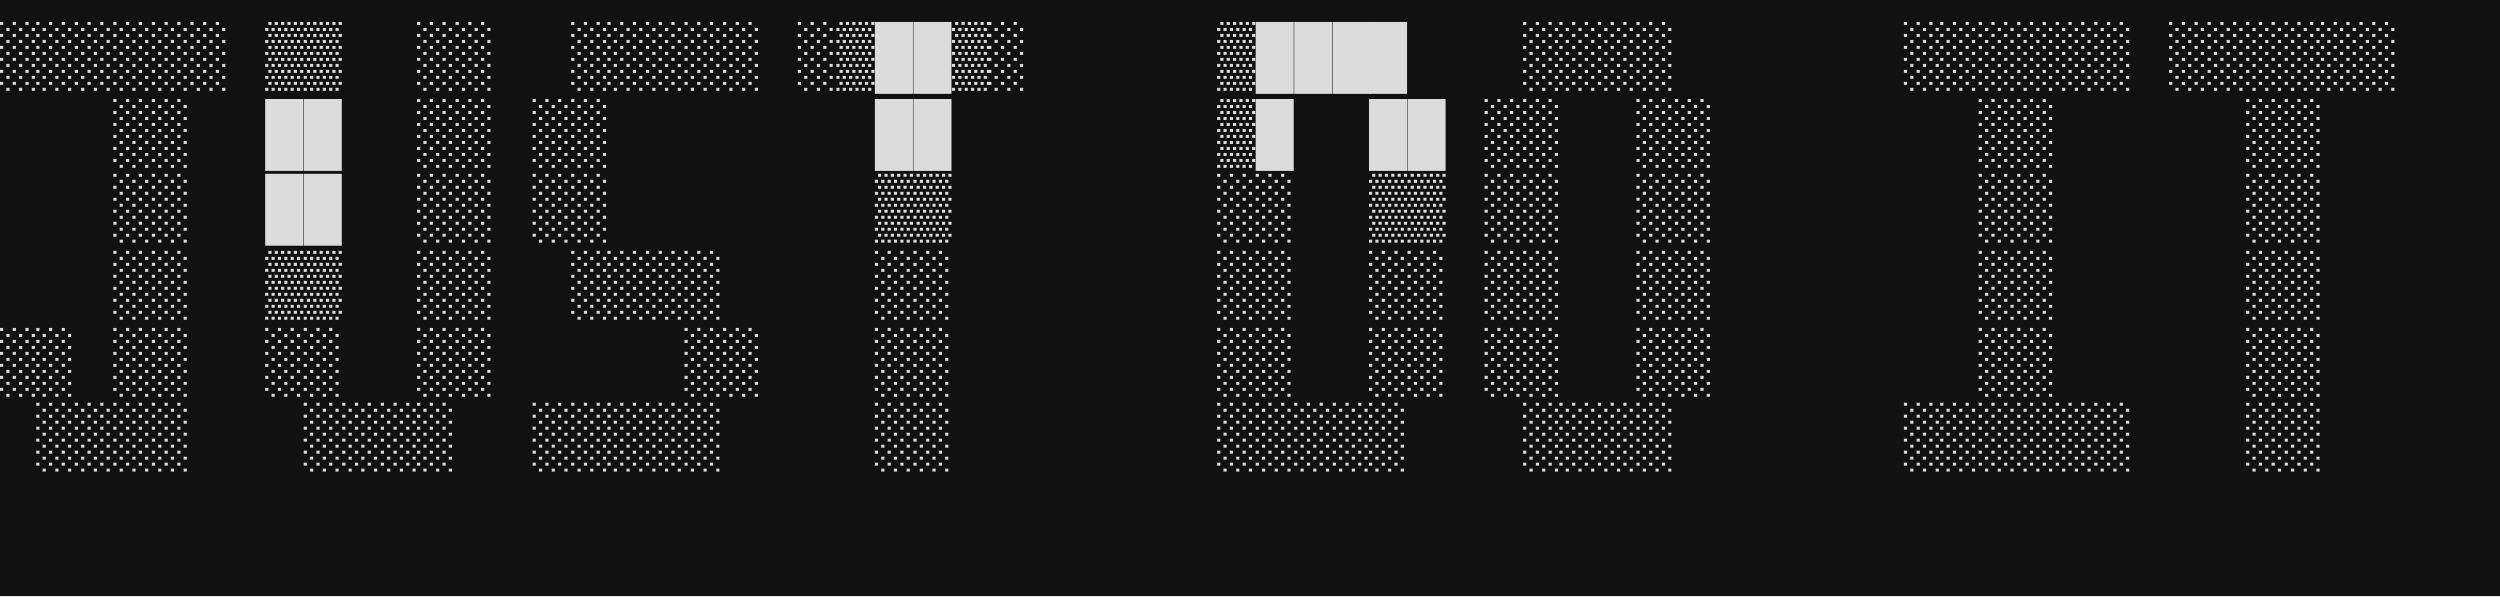
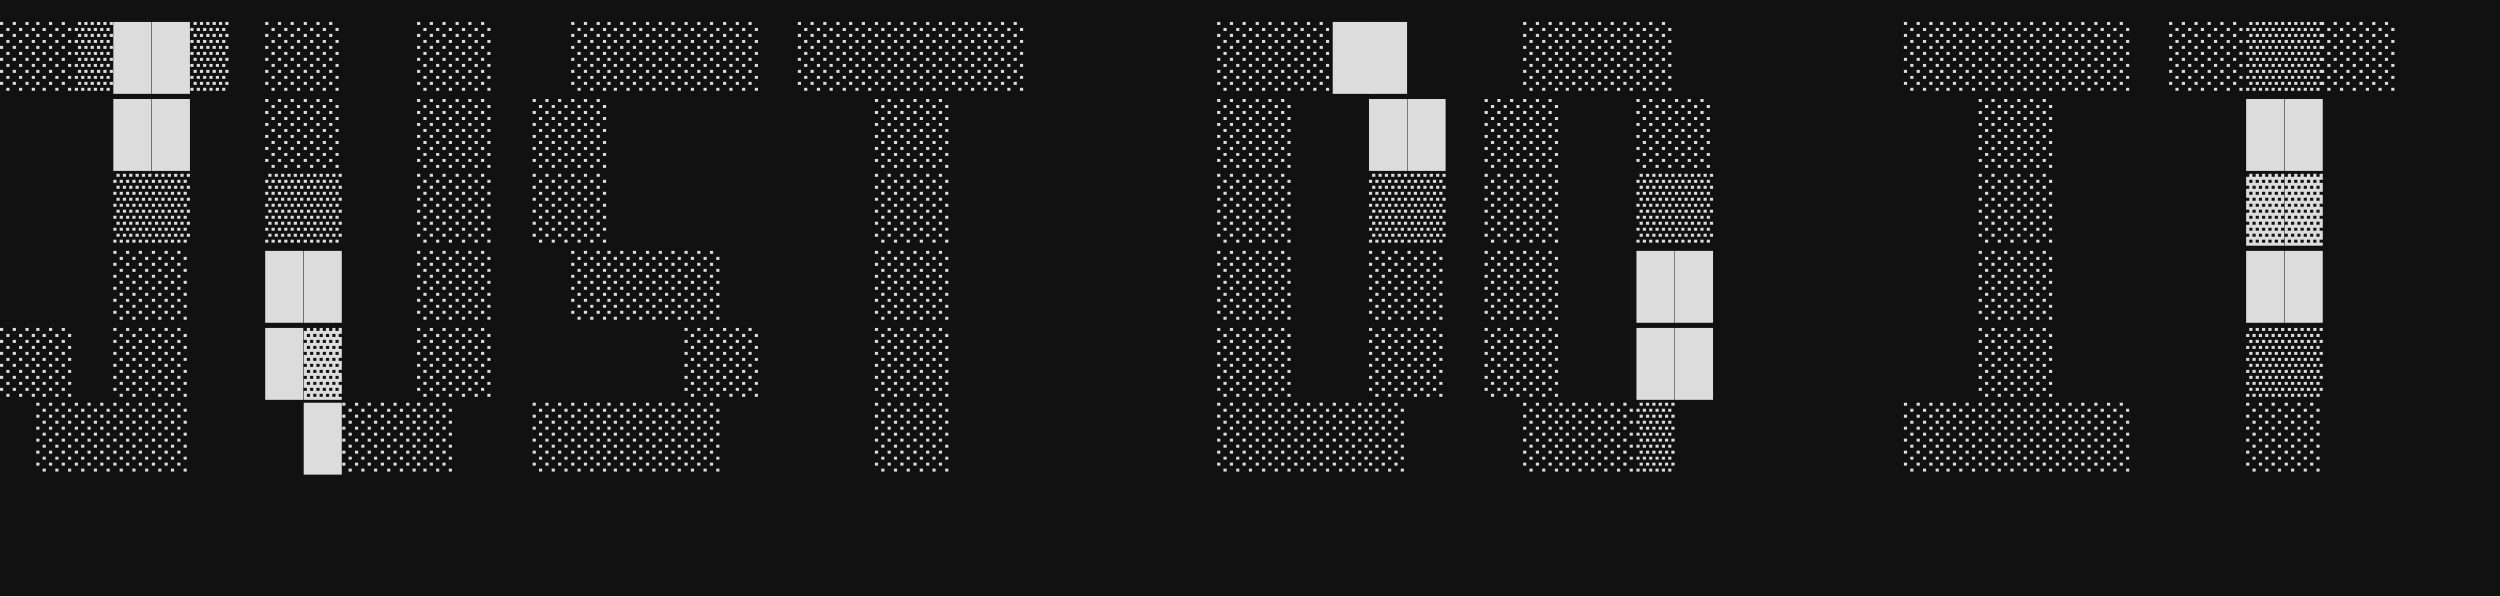
<svg xmlns="http://www.w3.org/2000/svg" width="1103" height="263">
  <rect width="1103" height="263" fill="#111111" />
  <text x="0" y="33" fill="#dcdcdc" font-size="28" font-family="Courier New, Courier, monospace">░</text>
  <text x="16" y="33" fill="#dcdcdc" font-size="28" font-family="Courier New, Courier, monospace">░</text>
-   <text x="33" y="33" fill="#dcdcdc" font-size="28" font-family="Courier New, Courier, monospace">░</text>
-   <text x="50" y="33" fill="#dcdcdc" font-size="28" font-family="Courier New, Courier, monospace">░</text>
-   <text x="67" y="33" fill="#dcdcdc" font-size="28" font-family="Courier New, Courier, monospace">░</text>
-   <text x="84" y="33" fill="#dcdcdc" font-size="28" font-family="Courier New, Courier, monospace">░</text>
-   <text x="117" y="33" fill="#dcdcdc" font-size="28" font-family="Courier New, Courier, monospace">▒</text>
-   <text x="134" y="33" fill="#dcdcdc" font-size="28" font-family="Courier New, Courier, monospace">▒</text>
+   <text x="33" y="33" fill="#dcdcdc" font-size="28" font-family="Courier New, Courier, monospace">▒</text>
+   <text x="50" y="33" fill="#dcdcdc" font-size="28" font-family="Courier New, Courier, monospace">█</text>
+   <text x="67" y="33" fill="#dcdcdc" font-size="28" font-family="Courier New, Courier, monospace">█</text>
+   <text x="84" y="33" fill="#dcdcdc" font-size="28" font-family="Courier New, Courier, monospace">▒</text>
+   <text x="117" y="33" fill="#dcdcdc" font-size="28" font-family="Courier New, Courier, monospace">░</text>
+   <text x="134" y="33" fill="#dcdcdc" font-size="28" font-family="Courier New, Courier, monospace">░</text>
  <text x="184" y="33" fill="#dcdcdc" font-size="28" font-family="Courier New, Courier, monospace">░</text>
  <text x="201" y="33" fill="#dcdcdc" font-size="28" font-family="Courier New, Courier, monospace">░</text>
  <text x="252" y="33" fill="#dcdcdc" font-size="28" font-family="Courier New, Courier, monospace">░</text>
  <text x="268" y="33" fill="#dcdcdc" font-size="28" font-family="Courier New, Courier, monospace">░</text>
  <text x="285" y="33" fill="#dcdcdc" font-size="28" font-family="Courier New, Courier, monospace">░</text>
  <text x="302" y="33" fill="#dcdcdc" font-size="28" font-family="Courier New, Courier, monospace">░</text>
  <text x="319" y="33" fill="#dcdcdc" font-size="28" font-family="Courier New, Courier, monospace">░</text>
  <text x="352" y="33" fill="#dcdcdc" font-size="28" font-family="Courier New, Courier, monospace">░</text>
-   <text x="369" y="33" fill="#dcdcdc" font-size="28" font-family="Courier New, Courier, monospace">▒</text>
-   <text x="386" y="33" fill="#dcdcdc" font-size="28" font-family="Courier New, Courier, monospace">█</text>
-   <text x="403" y="33" fill="#dcdcdc" font-size="28" font-family="Courier New, Courier, monospace">█</text>
-   <text x="420" y="33" fill="#dcdcdc" font-size="28" font-family="Courier New, Courier, monospace">▒</text>
+   <text x="369" y="33" fill="#dcdcdc" font-size="28" font-family="Courier New, Courier, monospace">░</text>
+   <text x="386" y="33" fill="#dcdcdc" font-size="28" font-family="Courier New, Courier, monospace">░</text>
+   <text x="403" y="33" fill="#dcdcdc" font-size="28" font-family="Courier New, Courier, monospace">░</text>
+   <text x="420" y="33" fill="#dcdcdc" font-size="28" font-family="Courier New, Courier, monospace">░</text>
  <text x="436" y="33" fill="#dcdcdc" font-size="28" font-family="Courier New, Courier, monospace">░</text>
-   <text x="537" y="33" fill="#dcdcdc" font-size="28" font-family="Courier New, Courier, monospace">▒</text>
-   <text x="554" y="33" fill="#dcdcdc" font-size="28" font-family="Courier New, Courier, monospace">█</text>
-   <text x="571" y="33" fill="#dcdcdc" font-size="28" font-family="Courier New, Courier, monospace">█</text>
+   <text x="537" y="33" fill="#dcdcdc" font-size="28" font-family="Courier New, Courier, monospace">░</text>
+   <text x="554" y="33" fill="#dcdcdc" font-size="28" font-family="Courier New, Courier, monospace">░</text>
+   <text x="571" y="33" fill="#dcdcdc" font-size="28" font-family="Courier New, Courier, monospace">░</text>
  <text x="588" y="33" fill="#dcdcdc" font-size="28" font-family="Courier New, Courier, monospace">█</text>
  <text x="604" y="33" fill="#dcdcdc" font-size="28" font-family="Courier New, Courier, monospace">█</text>
  <text x="672" y="33" fill="#dcdcdc" font-size="28" font-family="Courier New, Courier, monospace">░</text>
  <text x="688" y="33" fill="#dcdcdc" font-size="28" font-family="Courier New, Courier, monospace">░</text>
  <text x="705" y="33" fill="#dcdcdc" font-size="28" font-family="Courier New, Courier, monospace">░</text>
  <text x="722" y="33" fill="#dcdcdc" font-size="28" font-family="Courier New, Courier, monospace">░</text>
  <text x="840" y="33" fill="#dcdcdc" font-size="28" font-family="Courier New, Courier, monospace">░</text>
  <text x="856" y="33" fill="#dcdcdc" font-size="28" font-family="Courier New, Courier, monospace">░</text>
  <text x="873" y="33" fill="#dcdcdc" font-size="28" font-family="Courier New, Courier, monospace">░</text>
  <text x="890" y="33" fill="#dcdcdc" font-size="28" font-family="Courier New, Courier, monospace">░</text>
  <text x="907" y="33" fill="#dcdcdc" font-size="28" font-family="Courier New, Courier, monospace">░</text>
  <text x="924" y="33" fill="#dcdcdc" font-size="28" font-family="Courier New, Courier, monospace">░</text>
  <text x="957" y="33" fill="#dcdcdc" font-size="28" font-family="Courier New, Courier, monospace">░</text>
  <text x="974" y="33" fill="#dcdcdc" font-size="28" font-family="Courier New, Courier, monospace">░</text>
-   <text x="991" y="33" fill="#dcdcdc" font-size="28" font-family="Courier New, Courier, monospace">░</text>
-   <text x="1008" y="33" fill="#dcdcdc" font-size="28" font-family="Courier New, Courier, monospace">░</text>
+   <text x="991" y="33" fill="#dcdcdc" font-size="28" font-family="Courier New, Courier, monospace">▒</text>
+   <text x="1008" y="33" fill="#dcdcdc" font-size="28" font-family="Courier New, Courier, monospace">▒</text>
  <text x="1024" y="33" fill="#dcdcdc" font-size="28" font-family="Courier New, Courier, monospace">░</text>
  <text x="1041" y="33" fill="#dcdcdc" font-size="28" font-family="Courier New, Courier, monospace">░</text>
-   <text x="50" y="67" fill="#dcdcdc" font-size="28" font-family="Courier New, Courier, monospace">░</text>
-   <text x="67" y="67" fill="#dcdcdc" font-size="28" font-family="Courier New, Courier, monospace">░</text>
-   <text x="117" y="67" fill="#dcdcdc" font-size="28" font-family="Courier New, Courier, monospace">█</text>
-   <text x="134" y="67" fill="#dcdcdc" font-size="28" font-family="Courier New, Courier, monospace">█</text>
+   <text x="50" y="67" fill="#dcdcdc" font-size="28" font-family="Courier New, Courier, monospace">█</text>
+   <text x="67" y="67" fill="#dcdcdc" font-size="28" font-family="Courier New, Courier, monospace">█</text>
+   <text x="117" y="67" fill="#dcdcdc" font-size="28" font-family="Courier New, Courier, monospace">░</text>
+   <text x="134" y="67" fill="#dcdcdc" font-size="28" font-family="Courier New, Courier, monospace">░</text>
  <text x="184" y="67" fill="#dcdcdc" font-size="28" font-family="Courier New, Courier, monospace">░</text>
  <text x="201" y="67" fill="#dcdcdc" font-size="28" font-family="Courier New, Courier, monospace">░</text>
  <text x="235" y="67" fill="#dcdcdc" font-size="28" font-family="Courier New, Courier, monospace">░</text>
  <text x="252" y="67" fill="#dcdcdc" font-size="28" font-family="Courier New, Courier, monospace">░</text>
-   <text x="386" y="67" fill="#dcdcdc" font-size="28" font-family="Courier New, Courier, monospace">█</text>
-   <text x="403" y="67" fill="#dcdcdc" font-size="28" font-family="Courier New, Courier, monospace">█</text>
-   <text x="537" y="67" fill="#dcdcdc" font-size="28" font-family="Courier New, Courier, monospace">▒</text>
-   <text x="554" y="67" fill="#dcdcdc" font-size="28" font-family="Courier New, Courier, monospace">█</text>
+   <text x="386" y="67" fill="#dcdcdc" font-size="28" font-family="Courier New, Courier, monospace">░</text>
+   <text x="403" y="67" fill="#dcdcdc" font-size="28" font-family="Courier New, Courier, monospace">░</text>
+   <text x="537" y="67" fill="#dcdcdc" font-size="28" font-family="Courier New, Courier, monospace">░</text>
+   <text x="554" y="67" fill="#dcdcdc" font-size="28" font-family="Courier New, Courier, monospace">░</text>
  <text x="604" y="67" fill="#dcdcdc" font-size="28" font-family="Courier New, Courier, monospace">█</text>
  <text x="621" y="67" fill="#dcdcdc" font-size="28" font-family="Courier New, Courier, monospace">█</text>
  <text x="655" y="67" fill="#dcdcdc" font-size="28" font-family="Courier New, Courier, monospace">░</text>
  <text x="672" y="67" fill="#dcdcdc" font-size="28" font-family="Courier New, Courier, monospace">░</text>
  <text x="722" y="67" fill="#dcdcdc" font-size="28" font-family="Courier New, Courier, monospace">░</text>
  <text x="739" y="67" fill="#dcdcdc" font-size="28" font-family="Courier New, Courier, monospace">░</text>
  <text x="873" y="67" fill="#dcdcdc" font-size="28" font-family="Courier New, Courier, monospace">░</text>
  <text x="890" y="67" fill="#dcdcdc" font-size="28" font-family="Courier New, Courier, monospace">░</text>
-   <text x="991" y="67" fill="#dcdcdc" font-size="28" font-family="Courier New, Courier, monospace">░</text>
-   <text x="1008" y="67" fill="#dcdcdc" font-size="28" font-family="Courier New, Courier, monospace">░</text>
-   <text x="50" y="100" fill="#dcdcdc" font-size="28" font-family="Courier New, Courier, monospace">░</text>
-   <text x="67" y="100" fill="#dcdcdc" font-size="28" font-family="Courier New, Courier, monospace">░</text>
-   <text x="117" y="100" fill="#dcdcdc" font-size="28" font-family="Courier New, Courier, monospace">█</text>
-   <text x="134" y="100" fill="#dcdcdc" font-size="28" font-family="Courier New, Courier, monospace">█</text>
+   <text x="991" y="67" fill="#dcdcdc" font-size="28" font-family="Courier New, Courier, monospace">█</text>
+   <text x="1008" y="67" fill="#dcdcdc" font-size="28" font-family="Courier New, Courier, monospace">█</text>
+   <text x="50" y="100" fill="#dcdcdc" font-size="28" font-family="Courier New, Courier, monospace">▒</text>
+   <text x="67" y="100" fill="#dcdcdc" font-size="28" font-family="Courier New, Courier, monospace">▒</text>
+   <text x="117" y="100" fill="#dcdcdc" font-size="28" font-family="Courier New, Courier, monospace">▒</text>
+   <text x="134" y="100" fill="#dcdcdc" font-size="28" font-family="Courier New, Courier, monospace">▒</text>
  <text x="184" y="100" fill="#dcdcdc" font-size="28" font-family="Courier New, Courier, monospace">░</text>
  <text x="201" y="100" fill="#dcdcdc" font-size="28" font-family="Courier New, Courier, monospace">░</text>
  <text x="235" y="100" fill="#dcdcdc" font-size="28" font-family="Courier New, Courier, monospace">░</text>
  <text x="252" y="100" fill="#dcdcdc" font-size="28" font-family="Courier New, Courier, monospace">░</text>
-   <text x="386" y="100" fill="#dcdcdc" font-size="28" font-family="Courier New, Courier, monospace">▒</text>
-   <text x="403" y="100" fill="#dcdcdc" font-size="28" font-family="Courier New, Courier, monospace">▒</text>
+   <text x="386" y="100" fill="#dcdcdc" font-size="28" font-family="Courier New, Courier, monospace">░</text>
+   <text x="403" y="100" fill="#dcdcdc" font-size="28" font-family="Courier New, Courier, monospace">░</text>
  <text x="537" y="100" fill="#dcdcdc" font-size="28" font-family="Courier New, Courier, monospace">░</text>
  <text x="554" y="100" fill="#dcdcdc" font-size="28" font-family="Courier New, Courier, monospace">░</text>
  <text x="604" y="100" fill="#dcdcdc" font-size="28" font-family="Courier New, Courier, monospace">▒</text>
  <text x="621" y="100" fill="#dcdcdc" font-size="28" font-family="Courier New, Courier, monospace">▒</text>
  <text x="655" y="100" fill="#dcdcdc" font-size="28" font-family="Courier New, Courier, monospace">░</text>
  <text x="672" y="100" fill="#dcdcdc" font-size="28" font-family="Courier New, Courier, monospace">░</text>
-   <text x="722" y="100" fill="#dcdcdc" font-size="28" font-family="Courier New, Courier, monospace">░</text>
-   <text x="739" y="100" fill="#dcdcdc" font-size="28" font-family="Courier New, Courier, monospace">░</text>
+   <text x="722" y="100" fill="#dcdcdc" font-size="28" font-family="Courier New, Courier, monospace">▒</text>
+   <text x="739" y="100" fill="#dcdcdc" font-size="28" font-family="Courier New, Courier, monospace">▒</text>
  <text x="873" y="100" fill="#dcdcdc" font-size="28" font-family="Courier New, Courier, monospace">░</text>
  <text x="890" y="100" fill="#dcdcdc" font-size="28" font-family="Courier New, Courier, monospace">░</text>
-   <text x="991" y="100" fill="#dcdcdc" font-size="28" font-family="Courier New, Courier, monospace">░</text>
-   <text x="1008" y="100" fill="#dcdcdc" font-size="28" font-family="Courier New, Courier, monospace">░</text>
+   <text x="991" y="100" fill="#dcdcdc" font-size="28" font-family="Courier New, Courier, monospace">▓</text>
+   <text x="1008" y="100" fill="#dcdcdc" font-size="28" font-family="Courier New, Courier, monospace">▓</text>
  <text x="50" y="134" fill="#dcdcdc" font-size="28" font-family="Courier New, Courier, monospace">░</text>
  <text x="67" y="134" fill="#dcdcdc" font-size="28" font-family="Courier New, Courier, monospace">░</text>
-   <text x="117" y="134" fill="#dcdcdc" font-size="28" font-family="Courier New, Courier, monospace">▒</text>
-   <text x="134" y="134" fill="#dcdcdc" font-size="28" font-family="Courier New, Courier, monospace">▒</text>
+   <text x="117" y="134" fill="#dcdcdc" font-size="28" font-family="Courier New, Courier, monospace">█</text>
+   <text x="134" y="134" fill="#dcdcdc" font-size="28" font-family="Courier New, Courier, monospace">█</text>
  <text x="184" y="134" fill="#dcdcdc" font-size="28" font-family="Courier New, Courier, monospace">░</text>
  <text x="201" y="134" fill="#dcdcdc" font-size="28" font-family="Courier New, Courier, monospace">░</text>
  <text x="252" y="134" fill="#dcdcdc" font-size="28" font-family="Courier New, Courier, monospace">░</text>
  <text x="268" y="134" fill="#dcdcdc" font-size="28" font-family="Courier New, Courier, monospace">░</text>
  <text x="285" y="134" fill="#dcdcdc" font-size="28" font-family="Courier New, Courier, monospace">░</text>
  <text x="302" y="134" fill="#dcdcdc" font-size="28" font-family="Courier New, Courier, monospace">░</text>
  <text x="386" y="134" fill="#dcdcdc" font-size="28" font-family="Courier New, Courier, monospace">░</text>
  <text x="403" y="134" fill="#dcdcdc" font-size="28" font-family="Courier New, Courier, monospace">░</text>
  <text x="537" y="134" fill="#dcdcdc" font-size="28" font-family="Courier New, Courier, monospace">░</text>
  <text x="554" y="134" fill="#dcdcdc" font-size="28" font-family="Courier New, Courier, monospace">░</text>
  <text x="604" y="134" fill="#dcdcdc" font-size="28" font-family="Courier New, Courier, monospace">░</text>
  <text x="621" y="134" fill="#dcdcdc" font-size="28" font-family="Courier New, Courier, monospace">░</text>
  <text x="655" y="134" fill="#dcdcdc" font-size="28" font-family="Courier New, Courier, monospace">░</text>
  <text x="672" y="134" fill="#dcdcdc" font-size="28" font-family="Courier New, Courier, monospace">░</text>
-   <text x="722" y="134" fill="#dcdcdc" font-size="28" font-family="Courier New, Courier, monospace">░</text>
-   <text x="739" y="134" fill="#dcdcdc" font-size="28" font-family="Courier New, Courier, monospace">░</text>
+   <text x="722" y="134" fill="#dcdcdc" font-size="28" font-family="Courier New, Courier, monospace">█</text>
+   <text x="739" y="134" fill="#dcdcdc" font-size="28" font-family="Courier New, Courier, monospace">█</text>
  <text x="873" y="134" fill="#dcdcdc" font-size="28" font-family="Courier New, Courier, monospace">░</text>
  <text x="890" y="134" fill="#dcdcdc" font-size="28" font-family="Courier New, Courier, monospace">░</text>
-   <text x="991" y="134" fill="#dcdcdc" font-size="28" font-family="Courier New, Courier, monospace">░</text>
-   <text x="1008" y="134" fill="#dcdcdc" font-size="28" font-family="Courier New, Courier, monospace">░</text>
+   <text x="991" y="134" fill="#dcdcdc" font-size="28" font-family="Courier New, Courier, monospace">█</text>
+   <text x="1008" y="134" fill="#dcdcdc" font-size="28" font-family="Courier New, Courier, monospace">█</text>
  <text x="0" y="168" fill="#dcdcdc" font-size="28" font-family="Courier New, Courier, monospace">░</text>
  <text x="16" y="168" fill="#dcdcdc" font-size="28" font-family="Courier New, Courier, monospace">░</text>
  <text x="50" y="168" fill="#dcdcdc" font-size="28" font-family="Courier New, Courier, monospace">░</text>
  <text x="67" y="168" fill="#dcdcdc" font-size="28" font-family="Courier New, Courier, monospace">░</text>
-   <text x="117" y="168" fill="#dcdcdc" font-size="28" font-family="Courier New, Courier, monospace">░</text>
-   <text x="134" y="168" fill="#dcdcdc" font-size="28" font-family="Courier New, Courier, monospace">░</text>
+   <text x="117" y="168" fill="#dcdcdc" font-size="28" font-family="Courier New, Courier, monospace">█</text>
+   <text x="134" y="168" fill="#dcdcdc" font-size="28" font-family="Courier New, Courier, monospace">▓</text>
  <text x="184" y="168" fill="#dcdcdc" font-size="28" font-family="Courier New, Courier, monospace">░</text>
  <text x="201" y="168" fill="#dcdcdc" font-size="28" font-family="Courier New, Courier, monospace">░</text>
  <text x="302" y="168" fill="#dcdcdc" font-size="28" font-family="Courier New, Courier, monospace">░</text>
  <text x="319" y="168" fill="#dcdcdc" font-size="28" font-family="Courier New, Courier, monospace">░</text>
  <text x="386" y="168" fill="#dcdcdc" font-size="28" font-family="Courier New, Courier, monospace">░</text>
  <text x="403" y="168" fill="#dcdcdc" font-size="28" font-family="Courier New, Courier, monospace">░</text>
  <text x="537" y="168" fill="#dcdcdc" font-size="28" font-family="Courier New, Courier, monospace">░</text>
  <text x="554" y="168" fill="#dcdcdc" font-size="28" font-family="Courier New, Courier, monospace">░</text>
  <text x="604" y="168" fill="#dcdcdc" font-size="28" font-family="Courier New, Courier, monospace">░</text>
  <text x="621" y="168" fill="#dcdcdc" font-size="28" font-family="Courier New, Courier, monospace">░</text>
  <text x="655" y="168" fill="#dcdcdc" font-size="28" font-family="Courier New, Courier, monospace">░</text>
  <text x="672" y="168" fill="#dcdcdc" font-size="28" font-family="Courier New, Courier, monospace">░</text>
-   <text x="722" y="168" fill="#dcdcdc" font-size="28" font-family="Courier New, Courier, monospace">░</text>
-   <text x="739" y="168" fill="#dcdcdc" font-size="28" font-family="Courier New, Courier, monospace">░</text>
+   <text x="722" y="168" fill="#dcdcdc" font-size="28" font-family="Courier New, Courier, monospace">█</text>
+   <text x="739" y="168" fill="#dcdcdc" font-size="28" font-family="Courier New, Courier, monospace">█</text>
  <text x="873" y="168" fill="#dcdcdc" font-size="28" font-family="Courier New, Courier, monospace">░</text>
  <text x="890" y="168" fill="#dcdcdc" font-size="28" font-family="Courier New, Courier, monospace">░</text>
-   <text x="991" y="168" fill="#dcdcdc" font-size="28" font-family="Courier New, Courier, monospace">░</text>
-   <text x="1008" y="168" fill="#dcdcdc" font-size="28" font-family="Courier New, Courier, monospace">░</text>
+   <text x="991" y="168" fill="#dcdcdc" font-size="28" font-family="Courier New, Courier, monospace">▒</text>
+   <text x="1008" y="168" fill="#dcdcdc" font-size="28" font-family="Courier New, Courier, monospace">▒</text>
  <text x="16" y="201" fill="#dcdcdc" font-size="28" font-family="Courier New, Courier, monospace">░</text>
  <text x="33" y="201" fill="#dcdcdc" font-size="28" font-family="Courier New, Courier, monospace">░</text>
  <text x="50" y="201" fill="#dcdcdc" font-size="28" font-family="Courier New, Courier, monospace">░</text>
  <text x="67" y="201" fill="#dcdcdc" font-size="28" font-family="Courier New, Courier, monospace">░</text>
-   <text x="134" y="201" fill="#dcdcdc" font-size="28" font-family="Courier New, Courier, monospace">░</text>
+   <text x="134" y="201" fill="#dcdcdc" font-size="28" font-family="Courier New, Courier, monospace">█</text>
  <text x="151" y="201" fill="#dcdcdc" font-size="28" font-family="Courier New, Courier, monospace">░</text>
  <text x="168" y="201" fill="#dcdcdc" font-size="28" font-family="Courier New, Courier, monospace">░</text>
  <text x="184" y="201" fill="#dcdcdc" font-size="28" font-family="Courier New, Courier, monospace">░</text>
  <text x="235" y="201" fill="#dcdcdc" font-size="28" font-family="Courier New, Courier, monospace">░</text>
  <text x="252" y="201" fill="#dcdcdc" font-size="28" font-family="Courier New, Courier, monospace">░</text>
  <text x="268" y="201" fill="#dcdcdc" font-size="28" font-family="Courier New, Courier, monospace">░</text>
  <text x="285" y="201" fill="#dcdcdc" font-size="28" font-family="Courier New, Courier, monospace">░</text>
  <text x="302" y="201" fill="#dcdcdc" font-size="28" font-family="Courier New, Courier, monospace">░</text>
  <text x="386" y="201" fill="#dcdcdc" font-size="28" font-family="Courier New, Courier, monospace">░</text>
  <text x="403" y="201" fill="#dcdcdc" font-size="28" font-family="Courier New, Courier, monospace">░</text>
  <text x="537" y="201" fill="#dcdcdc" font-size="28" font-family="Courier New, Courier, monospace">░</text>
  <text x="554" y="201" fill="#dcdcdc" font-size="28" font-family="Courier New, Courier, monospace">░</text>
  <text x="571" y="201" fill="#dcdcdc" font-size="28" font-family="Courier New, Courier, monospace">░</text>
  <text x="588" y="201" fill="#dcdcdc" font-size="28" font-family="Courier New, Courier, monospace">░</text>
  <text x="604" y="201" fill="#dcdcdc" font-size="28" font-family="Courier New, Courier, monospace">░</text>
  <text x="672" y="201" fill="#dcdcdc" font-size="28" font-family="Courier New, Courier, monospace">░</text>
  <text x="688" y="201" fill="#dcdcdc" font-size="28" font-family="Courier New, Courier, monospace">░</text>
  <text x="705" y="201" fill="#dcdcdc" font-size="28" font-family="Courier New, Courier, monospace">░</text>
-   <text x="722" y="201" fill="#dcdcdc" font-size="28" font-family="Courier New, Courier, monospace">░</text>
+   <text x="722" y="201" fill="#dcdcdc" font-size="28" font-family="Courier New, Courier, monospace">▒</text>
  <text x="840" y="201" fill="#dcdcdc" font-size="28" font-family="Courier New, Courier, monospace">░</text>
  <text x="856" y="201" fill="#dcdcdc" font-size="28" font-family="Courier New, Courier, monospace">░</text>
  <text x="873" y="201" fill="#dcdcdc" font-size="28" font-family="Courier New, Courier, monospace">░</text>
  <text x="890" y="201" fill="#dcdcdc" font-size="28" font-family="Courier New, Courier, monospace">░</text>
  <text x="907" y="201" fill="#dcdcdc" font-size="28" font-family="Courier New, Courier, monospace">░</text>
  <text x="924" y="201" fill="#dcdcdc" font-size="28" font-family="Courier New, Courier, monospace">░</text>
  <text x="991" y="201" fill="#dcdcdc" font-size="28" font-family="Courier New, Courier, monospace">░</text>
  <text x="1008" y="201" fill="#dcdcdc" font-size="28" font-family="Courier New, Courier, monospace">░</text>
</svg>
